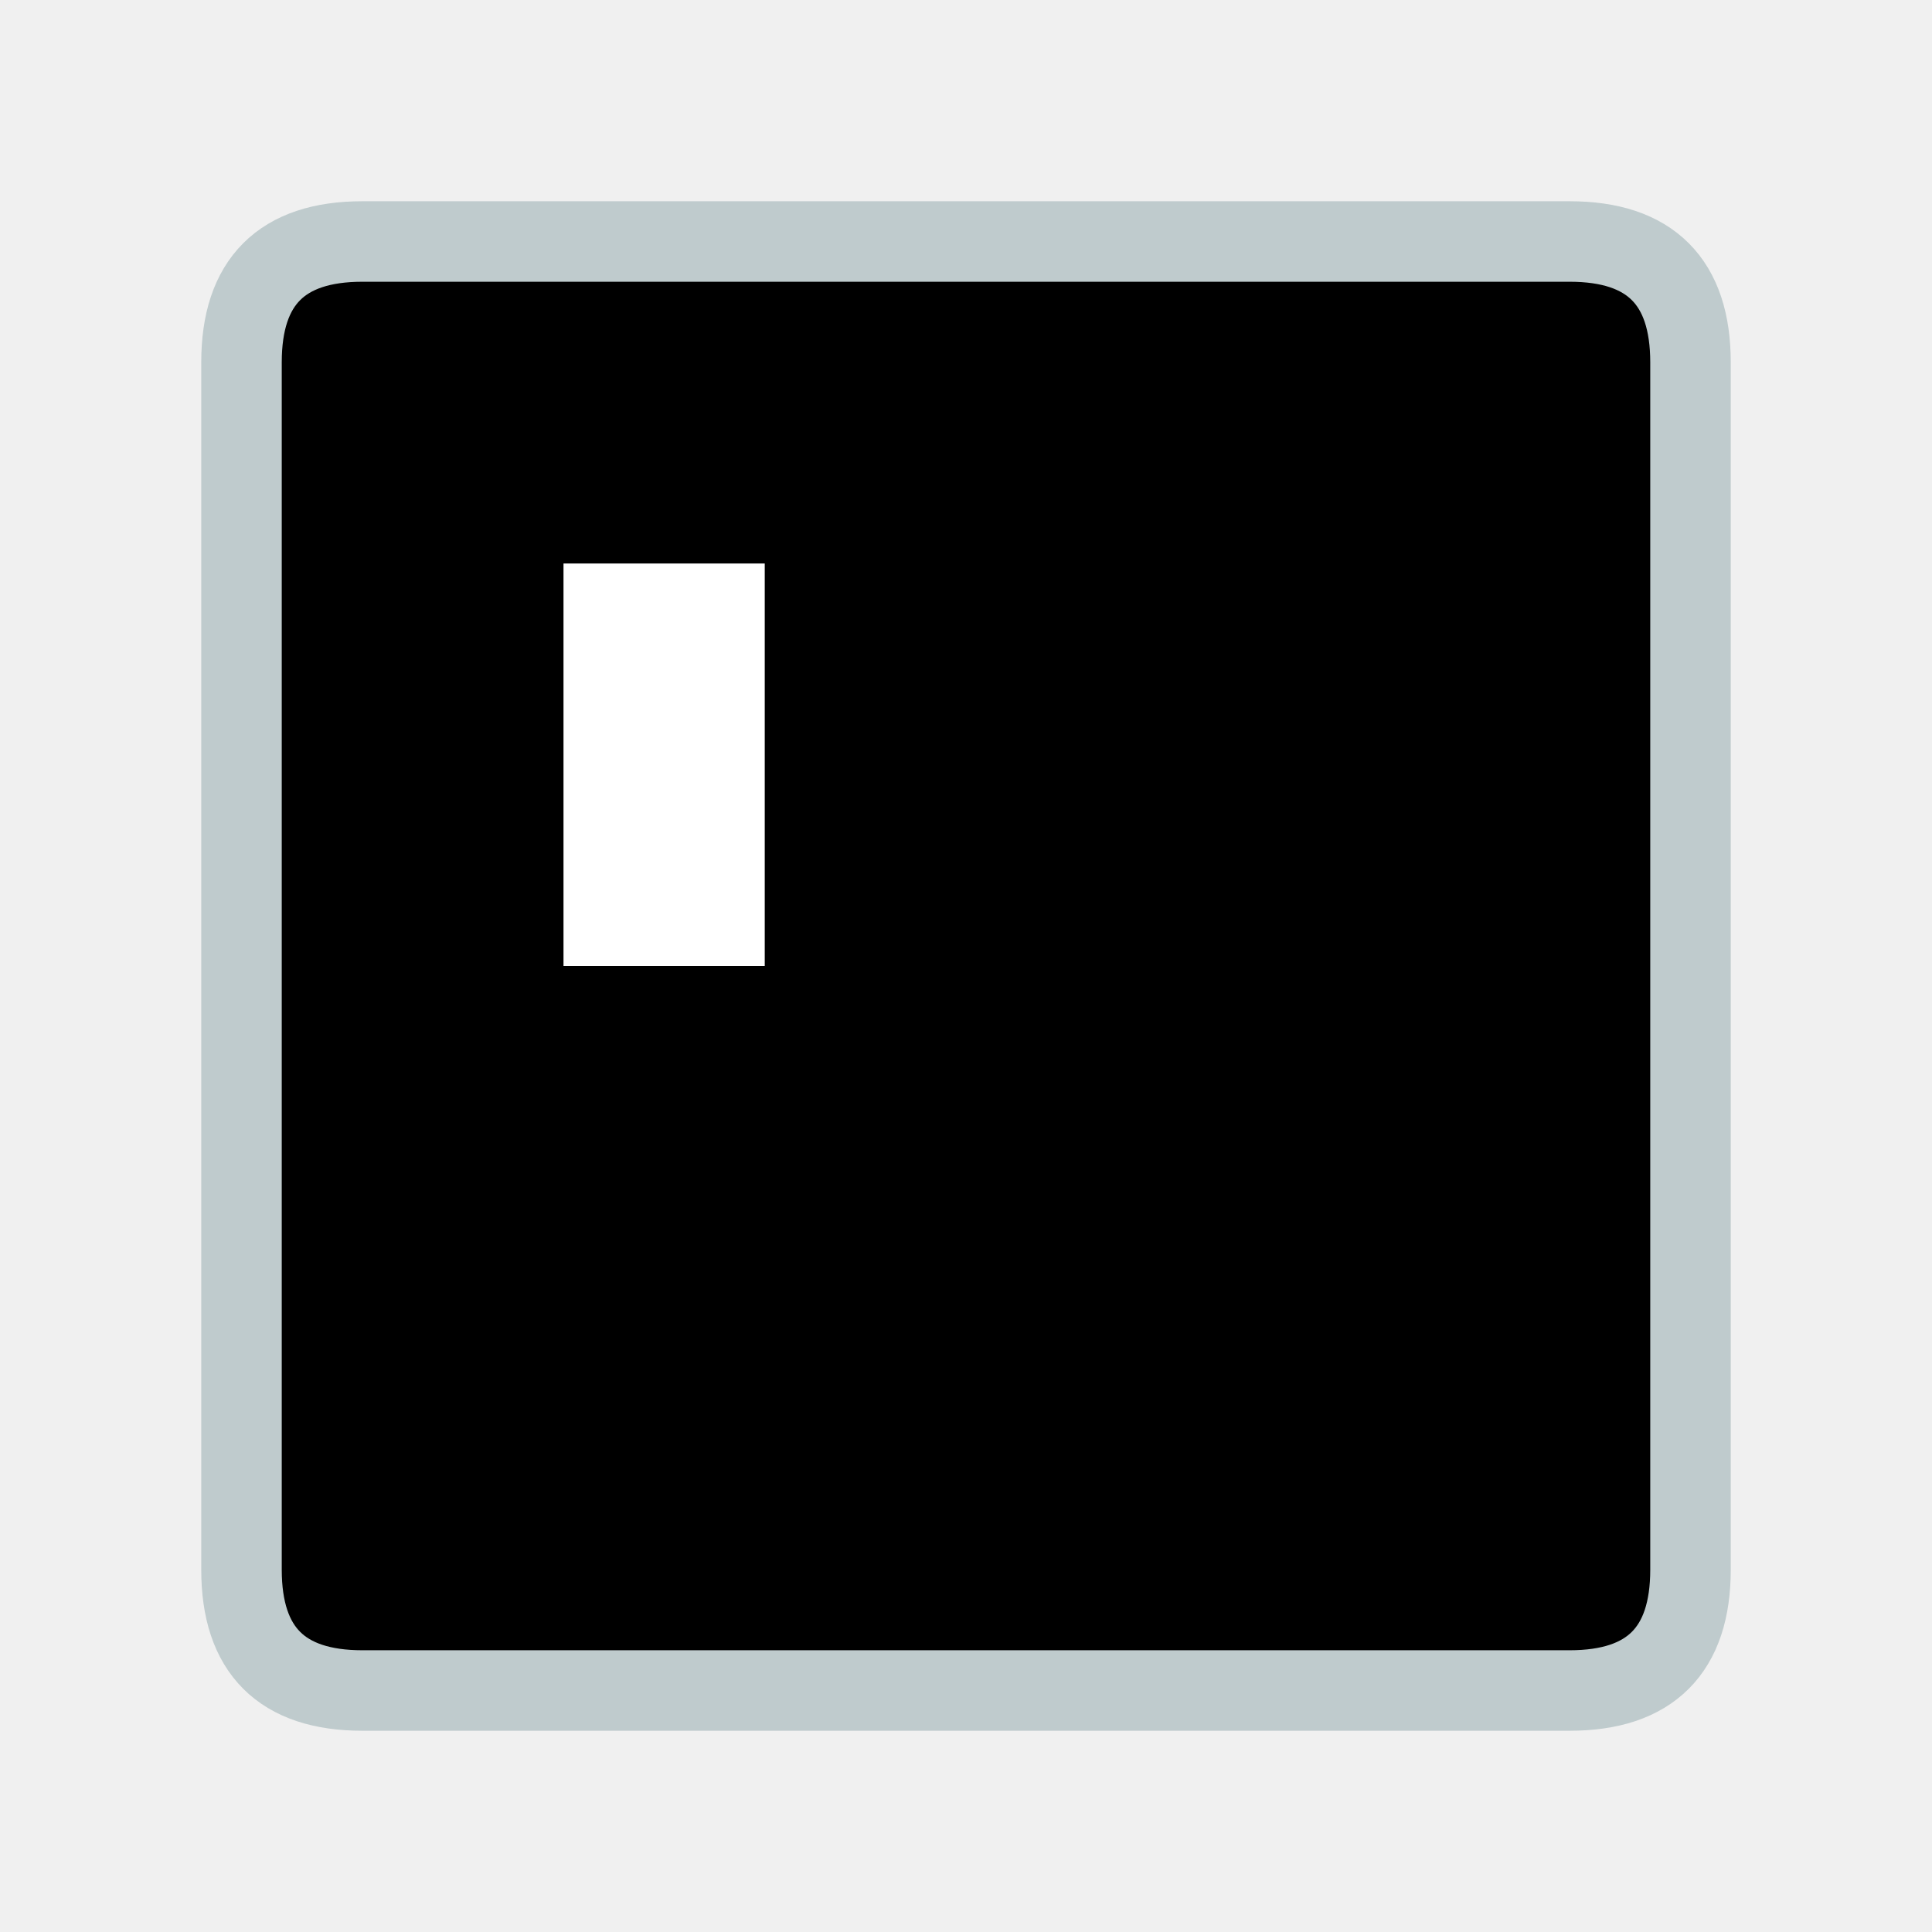
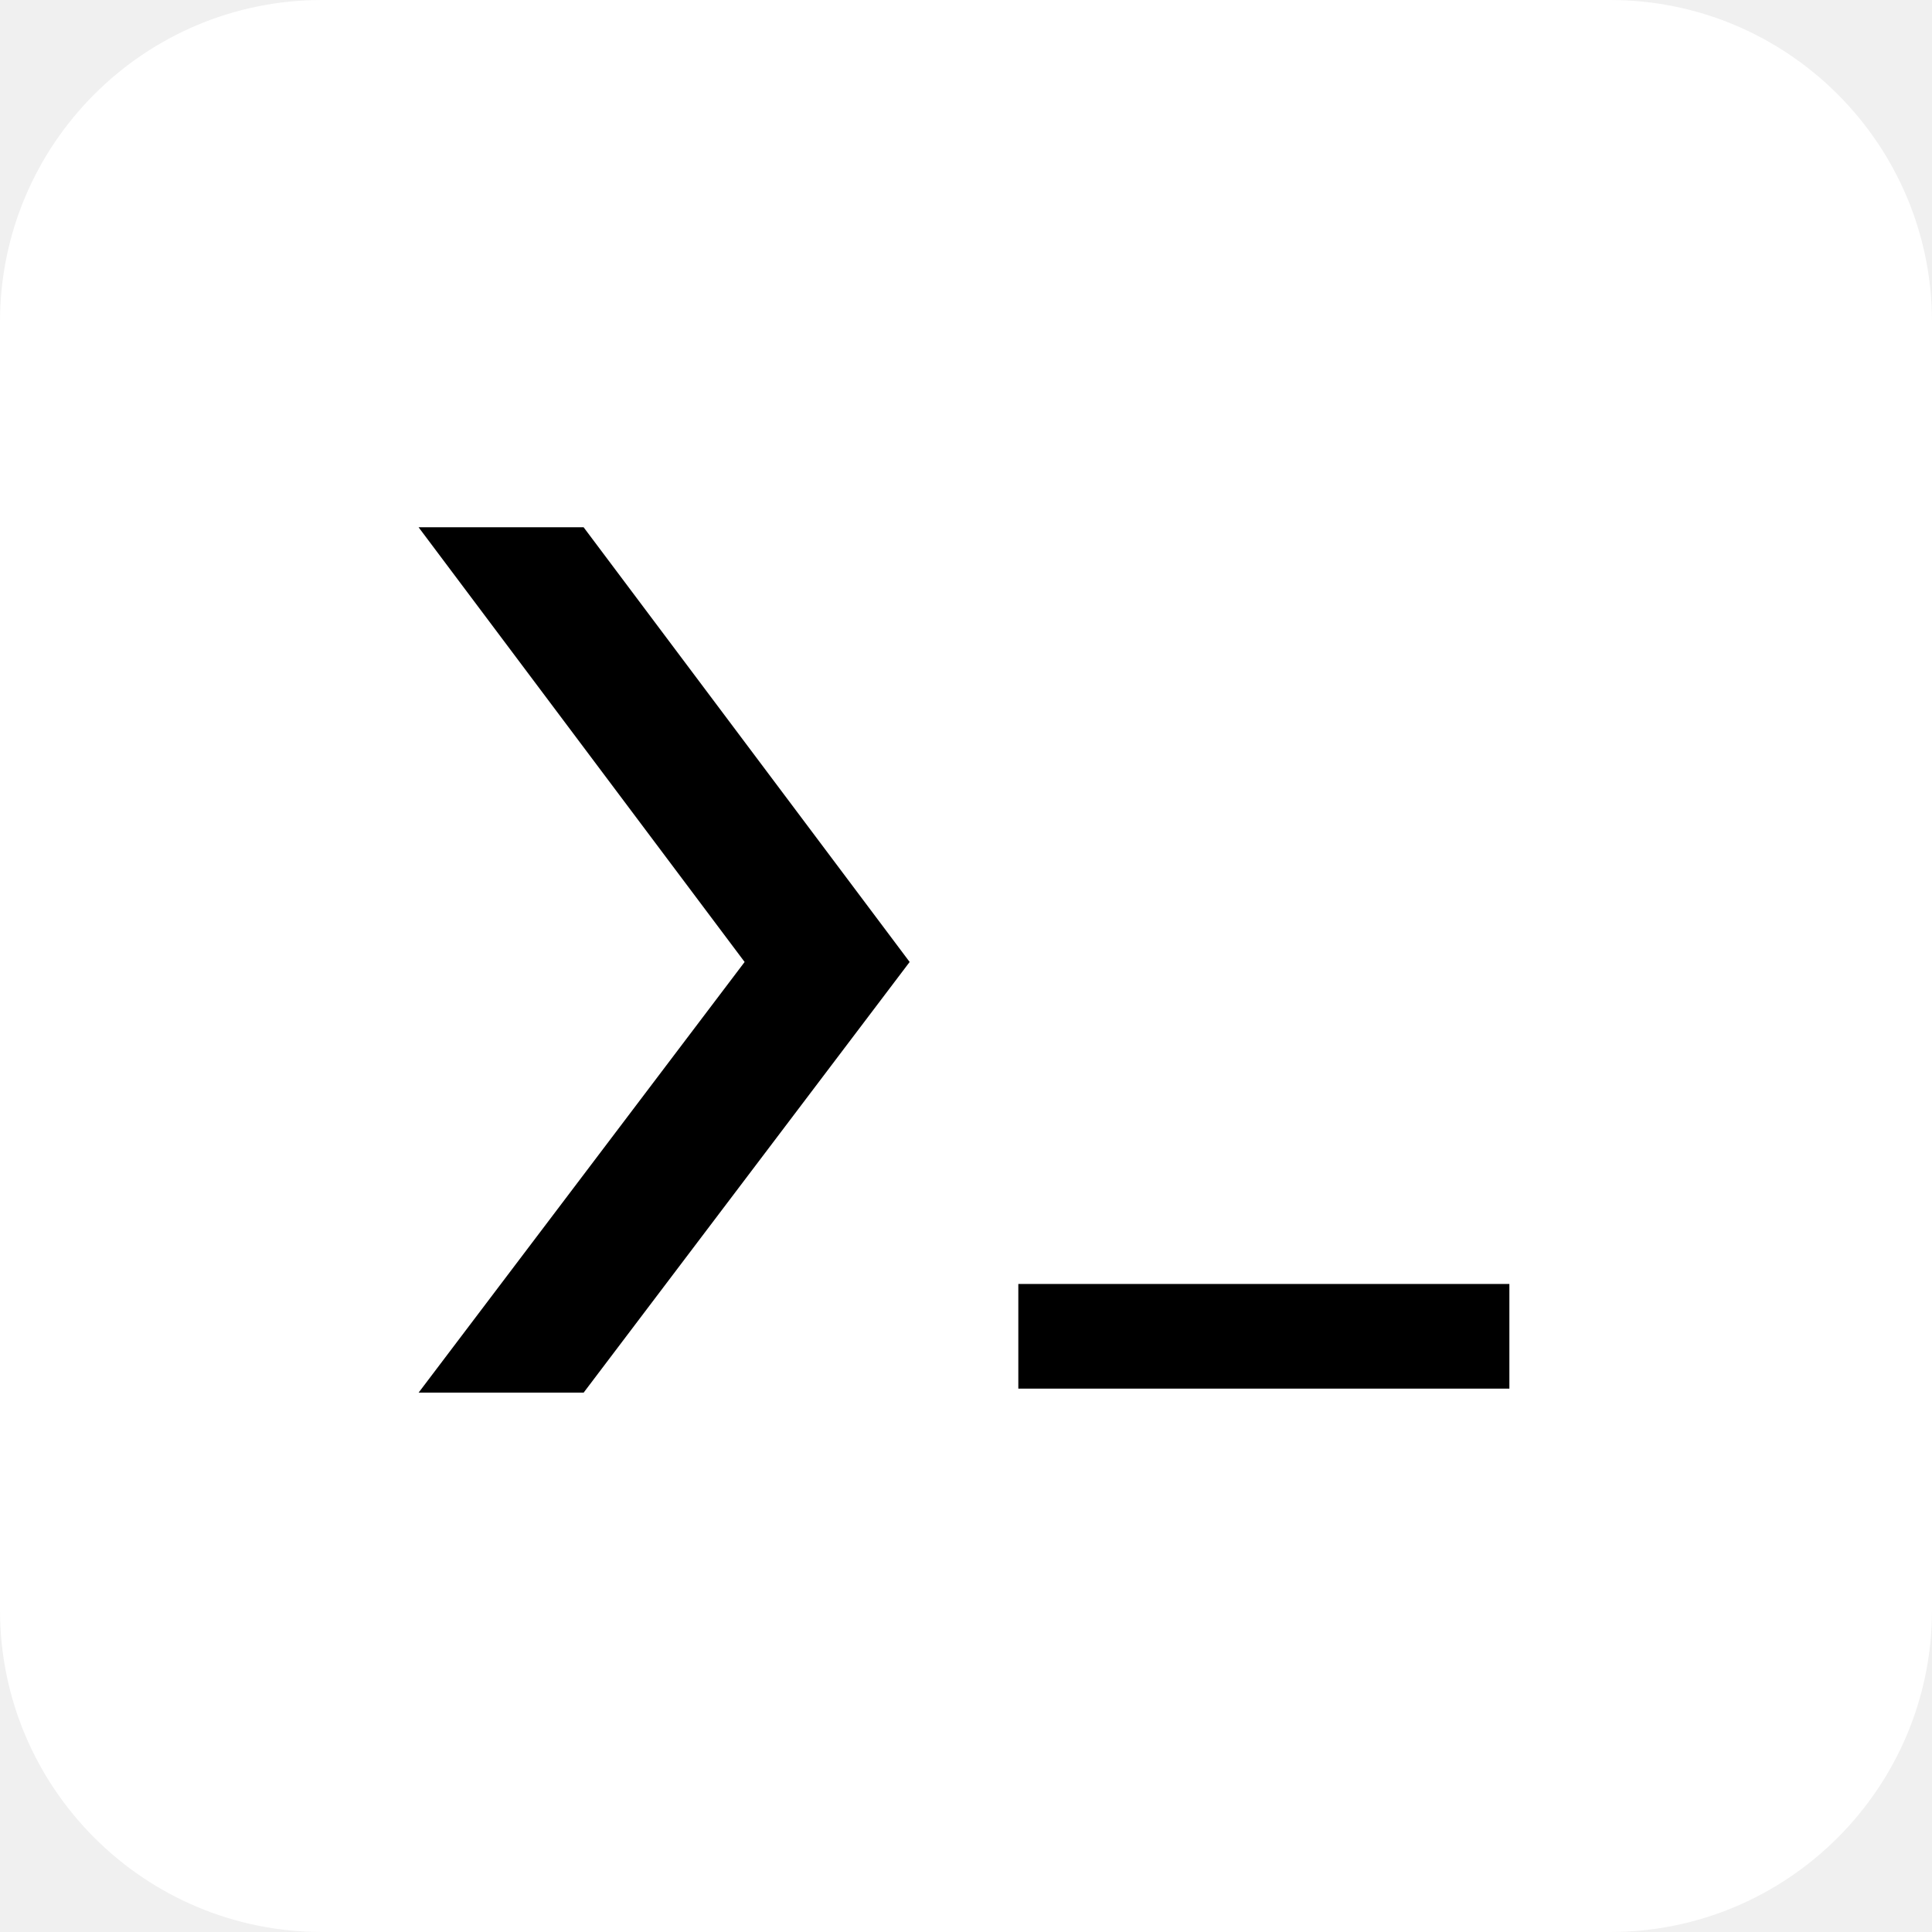
<svg xmlns="http://www.w3.org/2000/svg" viewBox="0 0 48 48">
-   <path fill="#000" stroke="#BFCBCD" stroke-width="2" d="M9,6              l30,0              q3 0,3 3              l0,30              q0 3, -3 3              l-30,0              q-3 0, -3-3              l0 -30              q0 -3, 3 -3" />
-   <path fill="#FFF" d="M14,14              l5,0              l0,10              l-5,0" />
+   <rect width="48" height="48" rx="8" fill="#FFFFFF" />
+   <path fill="#000000" d="M10.4,13.1 L14.5,13.1 L22.6,23.9 L14.5,34.6 L10.4,34.6 L18.5,23.9 Z" />
+   <path fill="#000000" d="M25.3,31.9 H37.5 V34.5 H25.3 Z" />
</svg>
